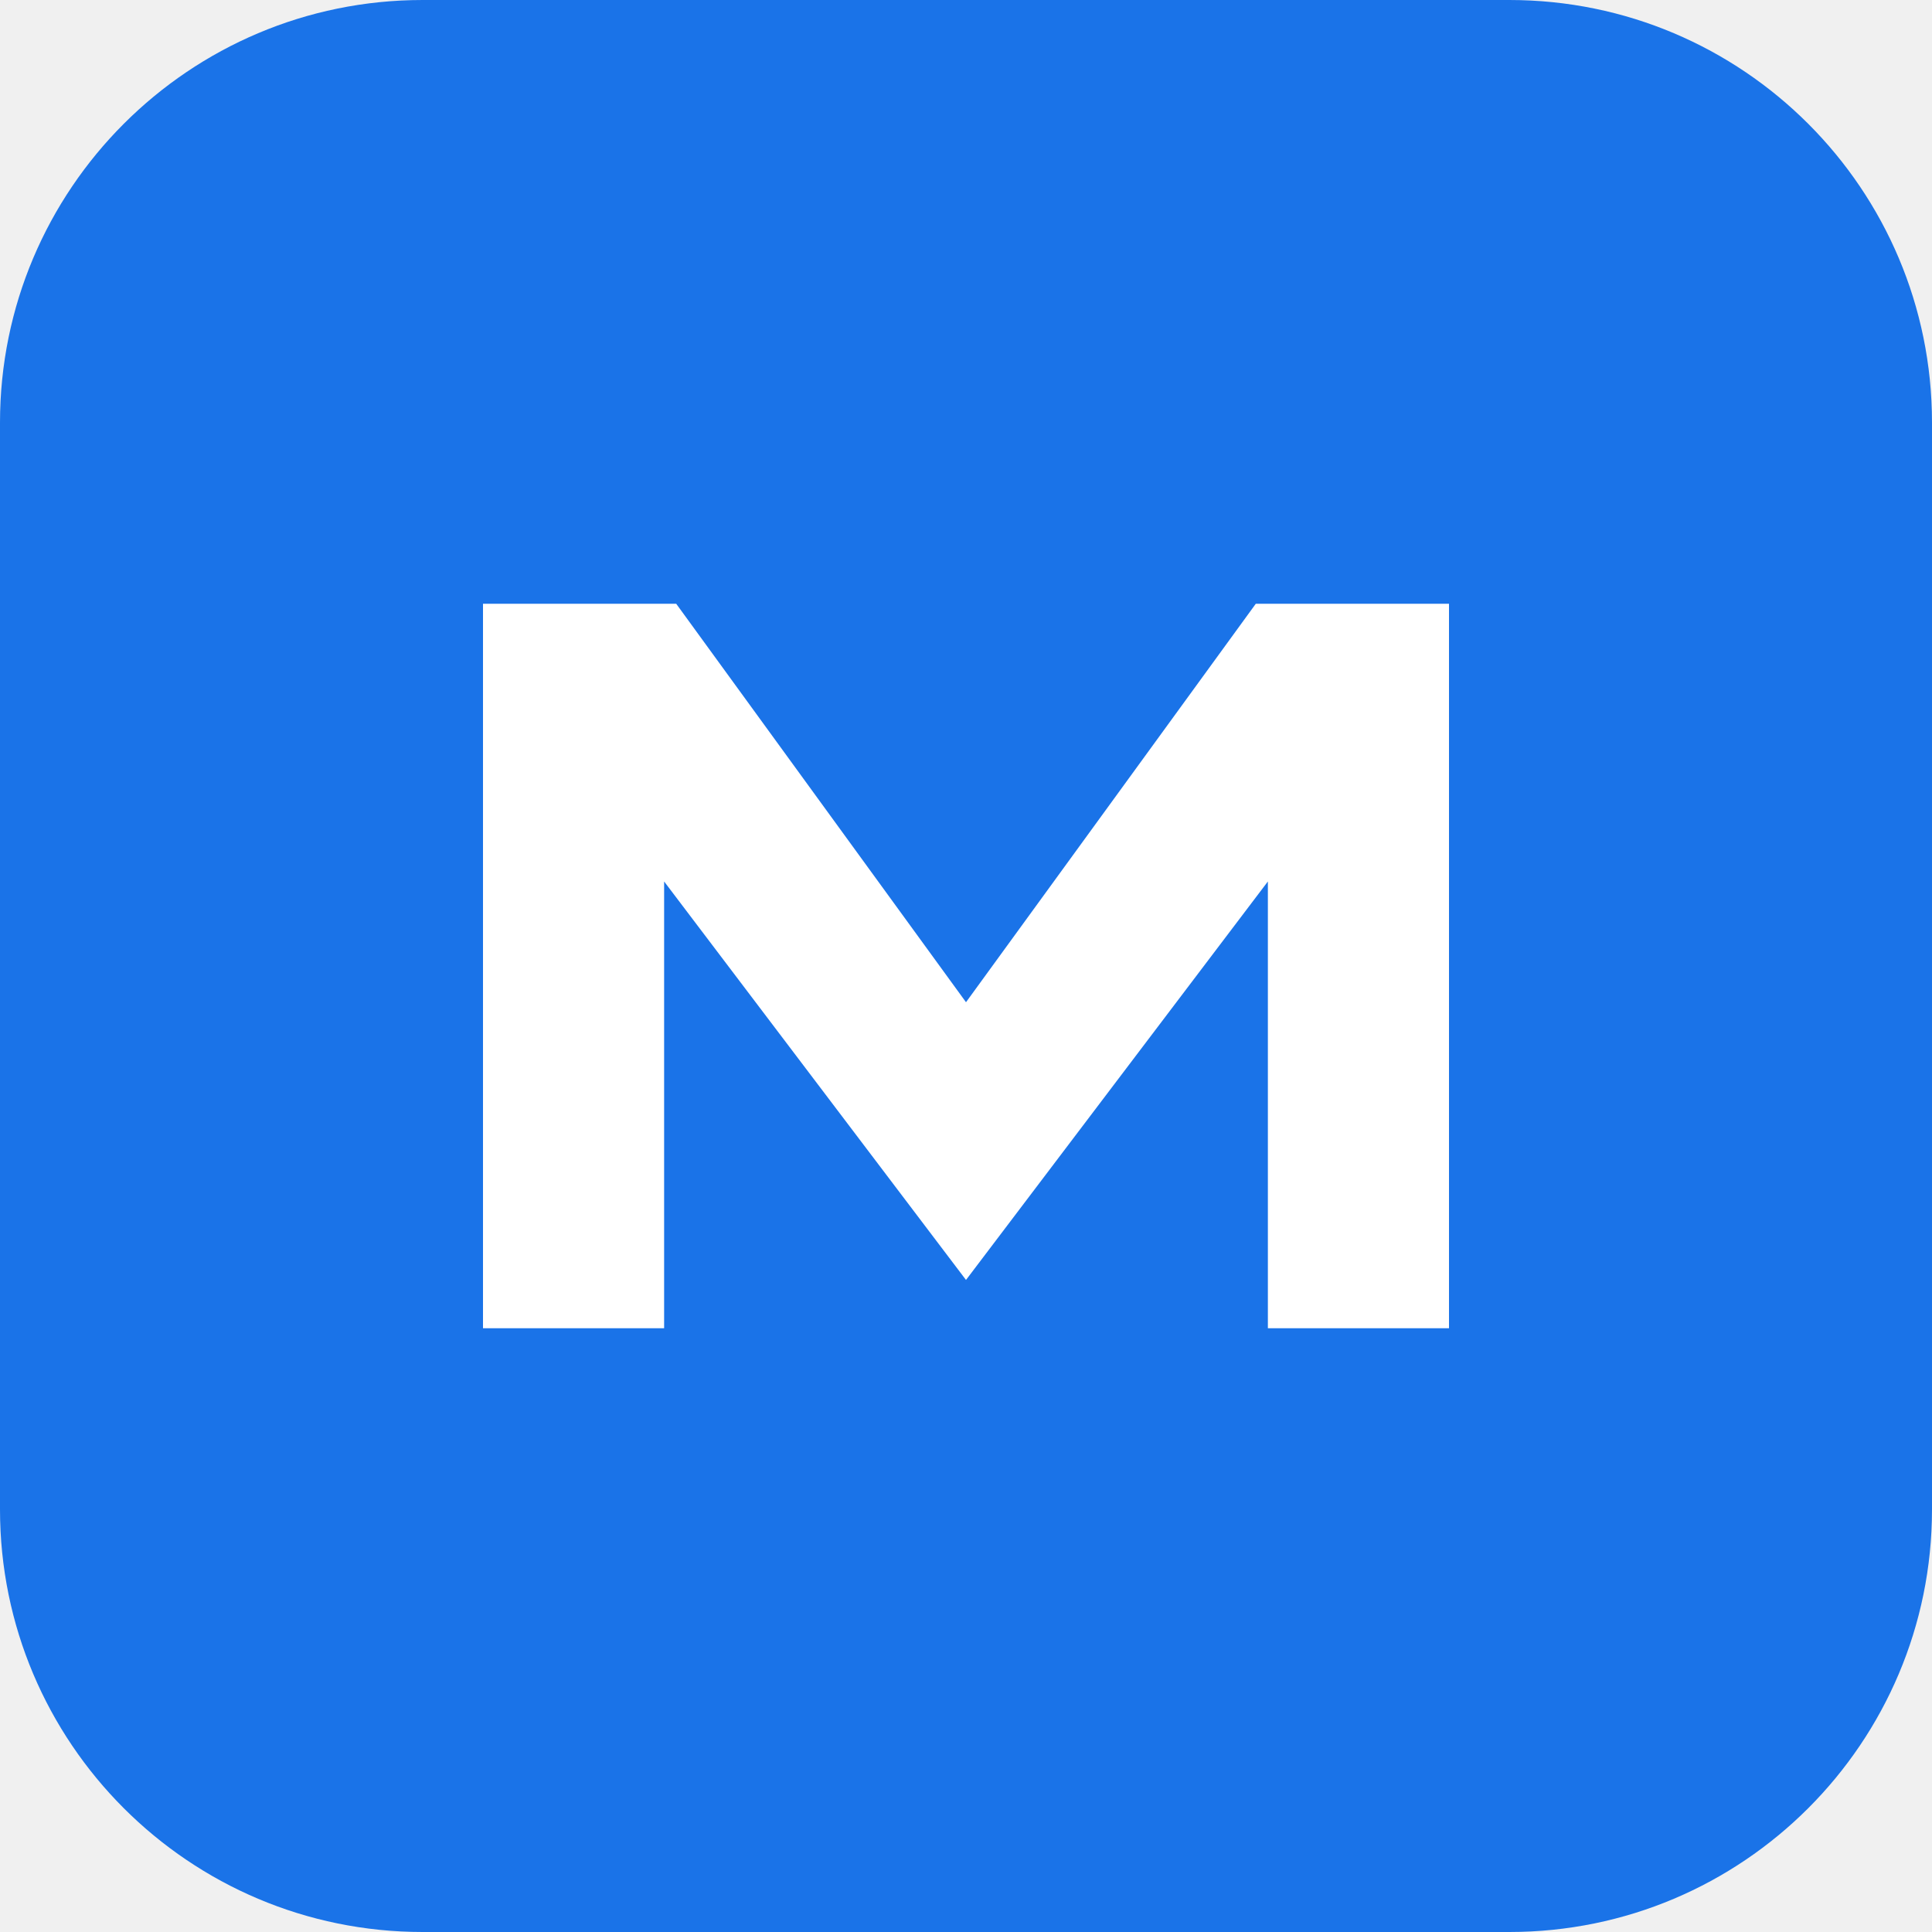
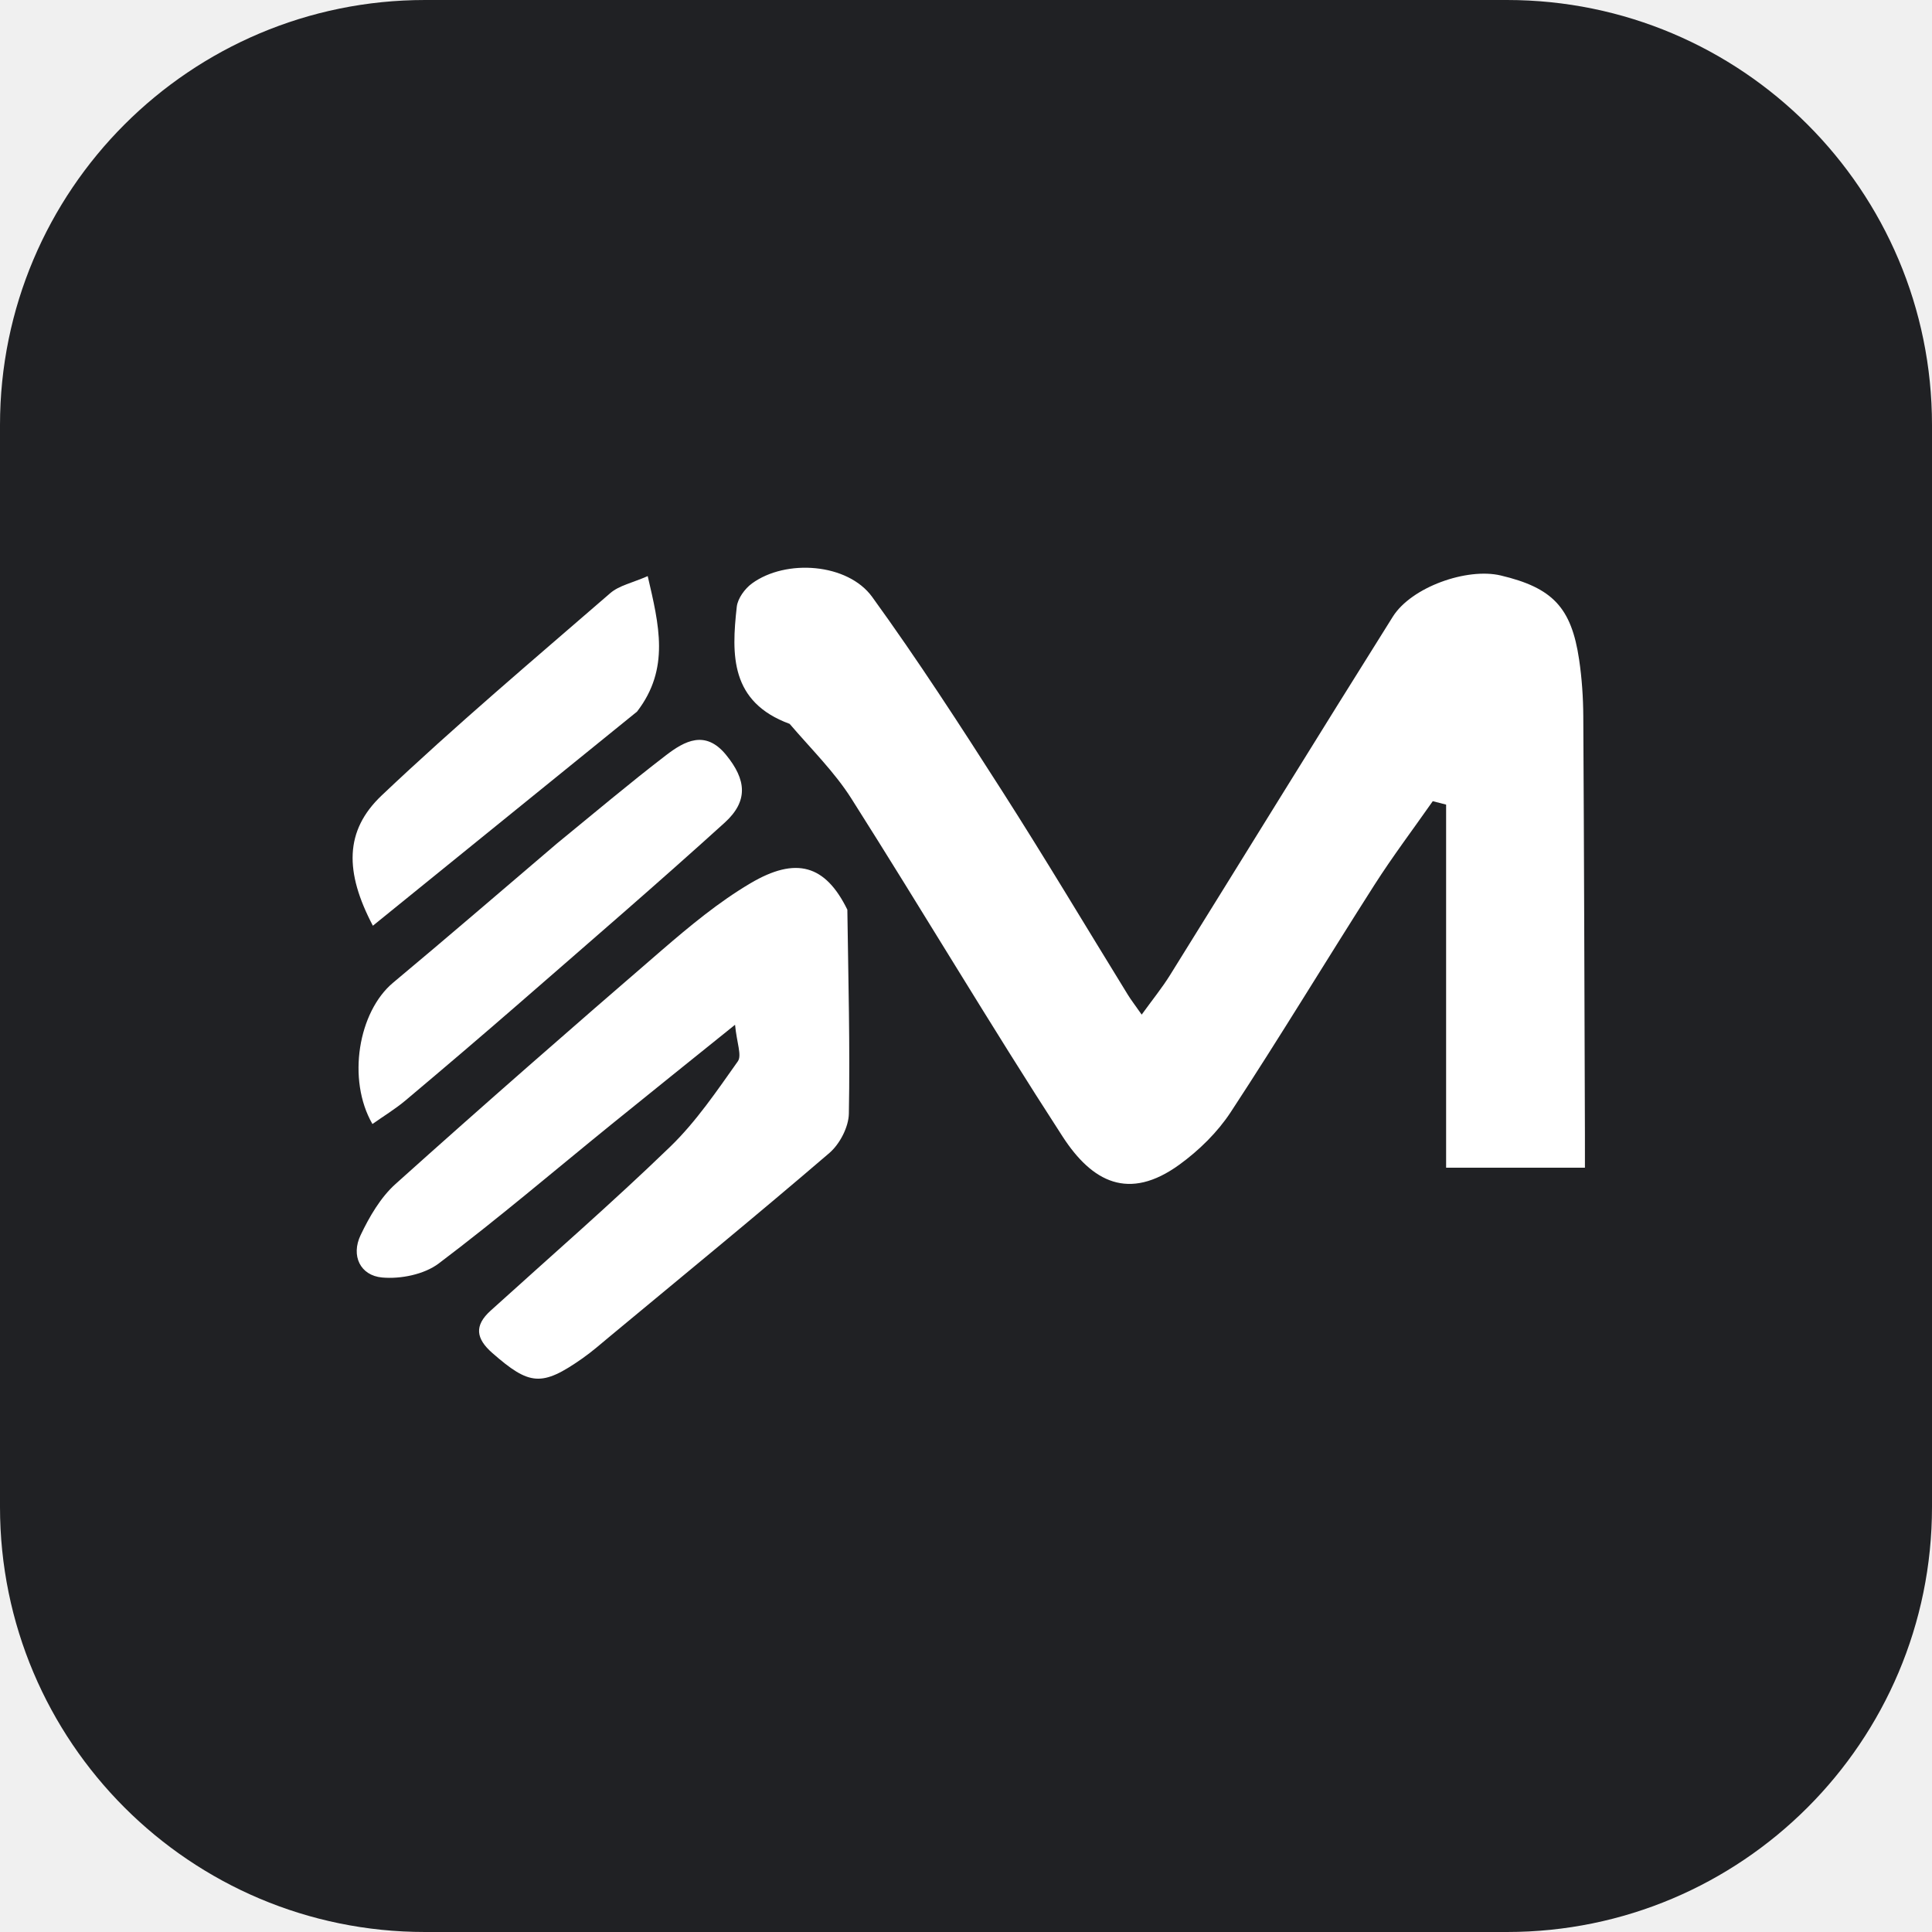
- <svg xmlns="http://www.w3.org/2000/svg" viewBox="0 0 32 32">
-   <rect width="32" height="32" rx="7" fill="#1A73E8" />
-   <path d="M8 22V10h3.2l4.8 6.6L20.8 10H24v12h-3v-7.4l-5 6.6-5-6.6V22z" fill="#fff" />
+ <svg xmlns="http://www.w3.org/2000/svg" viewBox="117.5 165.0 320.9 320.9" role="img" aria-label="Migsak">
+   <rect x="117.5" y="165.0" width="320.9" height="320.9" rx="70.6" fill="#202124" />
+   <path fill="#FFFFFF" d="M248.659,285.233 C238.778,281.609 238.984,273.767 239.875,265.792 C240.031,264.402 241.213,262.776 242.398,261.912 C248.045,257.793 258.311,258.546 262.371,264.154 C269.95,274.624 276.988,285.5 283.957,296.395 C291.102,307.565 297.892,318.961 304.848,330.252 C305.352,331.071 305.947,331.834 307.132,333.525 C308.923,331.042 310.518,329.085 311.841,326.958 C324.185,307.125 336.416,287.221 348.838,267.438 C351.942,262.495 361.167,259.258 366.766,260.584 C375.361,262.62 378.5,265.885 379.783,274.528 C380.247,277.646 380.462,280.827 380.48,283.981 C380.615,307.138 380.672,330.295 380.751,353.452 C380.757,355.233 380.752,357.015 380.752,358.955 C372.944,358.955 365.702,358.955 357.696,358.955 C357.696,348.488 357.696,338.382 357.696,328.277 C357.696,318.4 357.696,308.522 357.696,298.644 C356.957,298.454 356.218,298.264 355.479,298.074 C352.231,302.713 348.812,307.244 345.767,312.013 C337.764,324.55 330.074,337.29 321.918,349.725 C319.722,353.073 316.644,356.086 313.387,358.448 C304.982,364.542 298.896,361.334 293.997,353.779 C281.992,335.264 270.729,316.269 258.907,297.632 C256.117,293.234 252.302,289.486 248.659,285.233 z" />
+   <path fill="#FFFFFF" d="M258.242,316.096 C258.399,327.664 258.703,338.829 258.493,349.983 C258.45,352.212 256.979,355.03 255.252,356.512 C243.267,366.797 231.043,376.804 218.89,386.894 C217.356,388.167 215.853,389.493 214.223,390.635 C207.475,395.364 205.447,395.135 199.283,389.738 C196.541,387.338 196.244,385.185 198.979,382.706 C208.957,373.666 219.132,364.829 228.81,355.477 C233.118,351.314 236.561,346.209 240.051,341.287 C240.748,340.304 239.874,338.207 239.59,335.211 C231.958,341.358 225.508,346.522 219.091,351.728 C209.542,359.475 200.176,367.464 190.365,374.863 C187.956,376.681 184.047,377.47 180.968,377.19 C177.347,376.86 175.756,373.585 177.398,370.147 C178.865,367.074 180.714,363.886 183.204,361.65 C197.807,348.54 212.583,335.621 227.445,322.804 C232.084,318.804 236.877,314.825 242.124,311.722 C249.748,307.212 254.593,308.659 258.242,316.096 z" />
+   <path fill="#FFFFFF" d="M210.031,305.082 C216.22,300.03 222.055,295.097 228.111,290.452 C231.224,288.064 234.658,286.182 238.09,290.374 C241.486,294.521 241.818,298.064 237.857,301.653 C226.784,311.686 215.46,321.442 204.19,331.256 C197.804,336.817 191.356,342.31 184.875,347.761 C183.163,349.202 181.226,350.376 179.359,351.696 C175.093,344.305 177.025,333.033 182.802,328.214 C191.856,320.661 200.786,312.958 210.031,305.082 z" />
+   <path fill="#FFFFFF" d="M223.313,283.193 C208.551,295.172 194.063,306.909 179.433,318.761 C174.746,309.849 174.702,302.988 180.899,297.118 C193.158,285.505 206.084,274.594 218.853,263.528 C220.345,262.234 222.58,261.796 225.084,260.69 C226.962,268.804 228.807,276.06 223.313,283.193 z" />
</svg>
